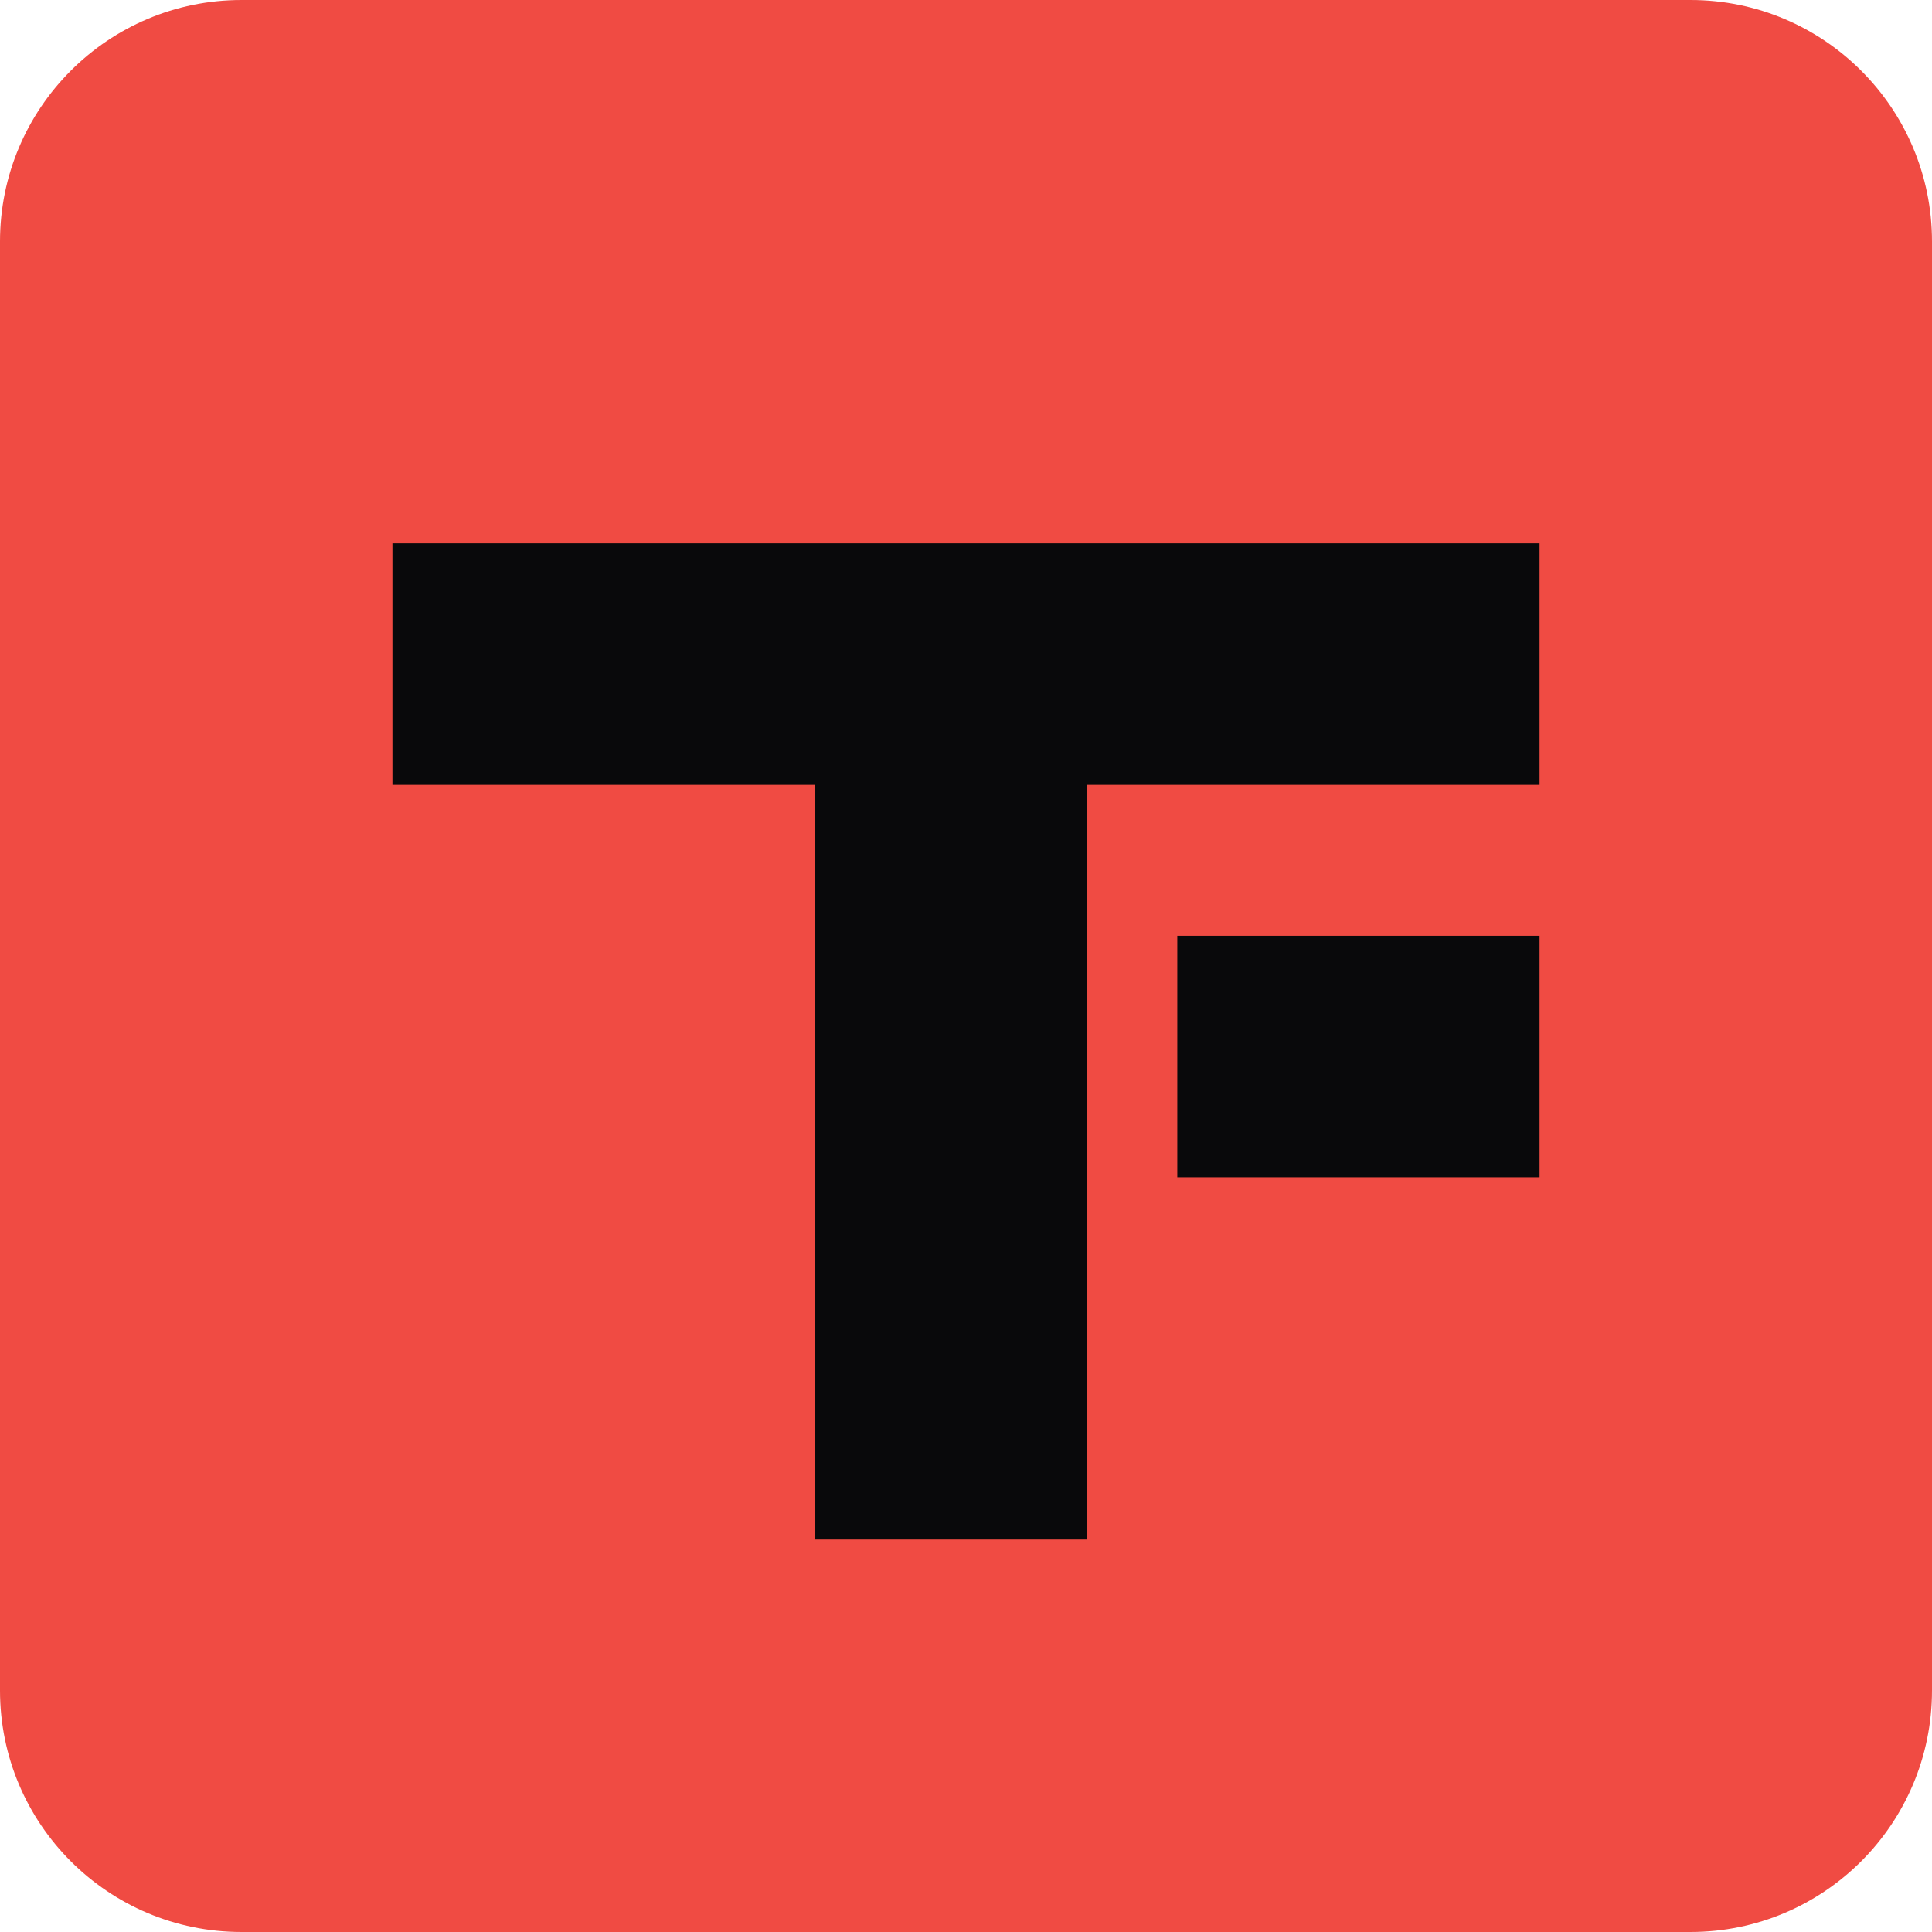
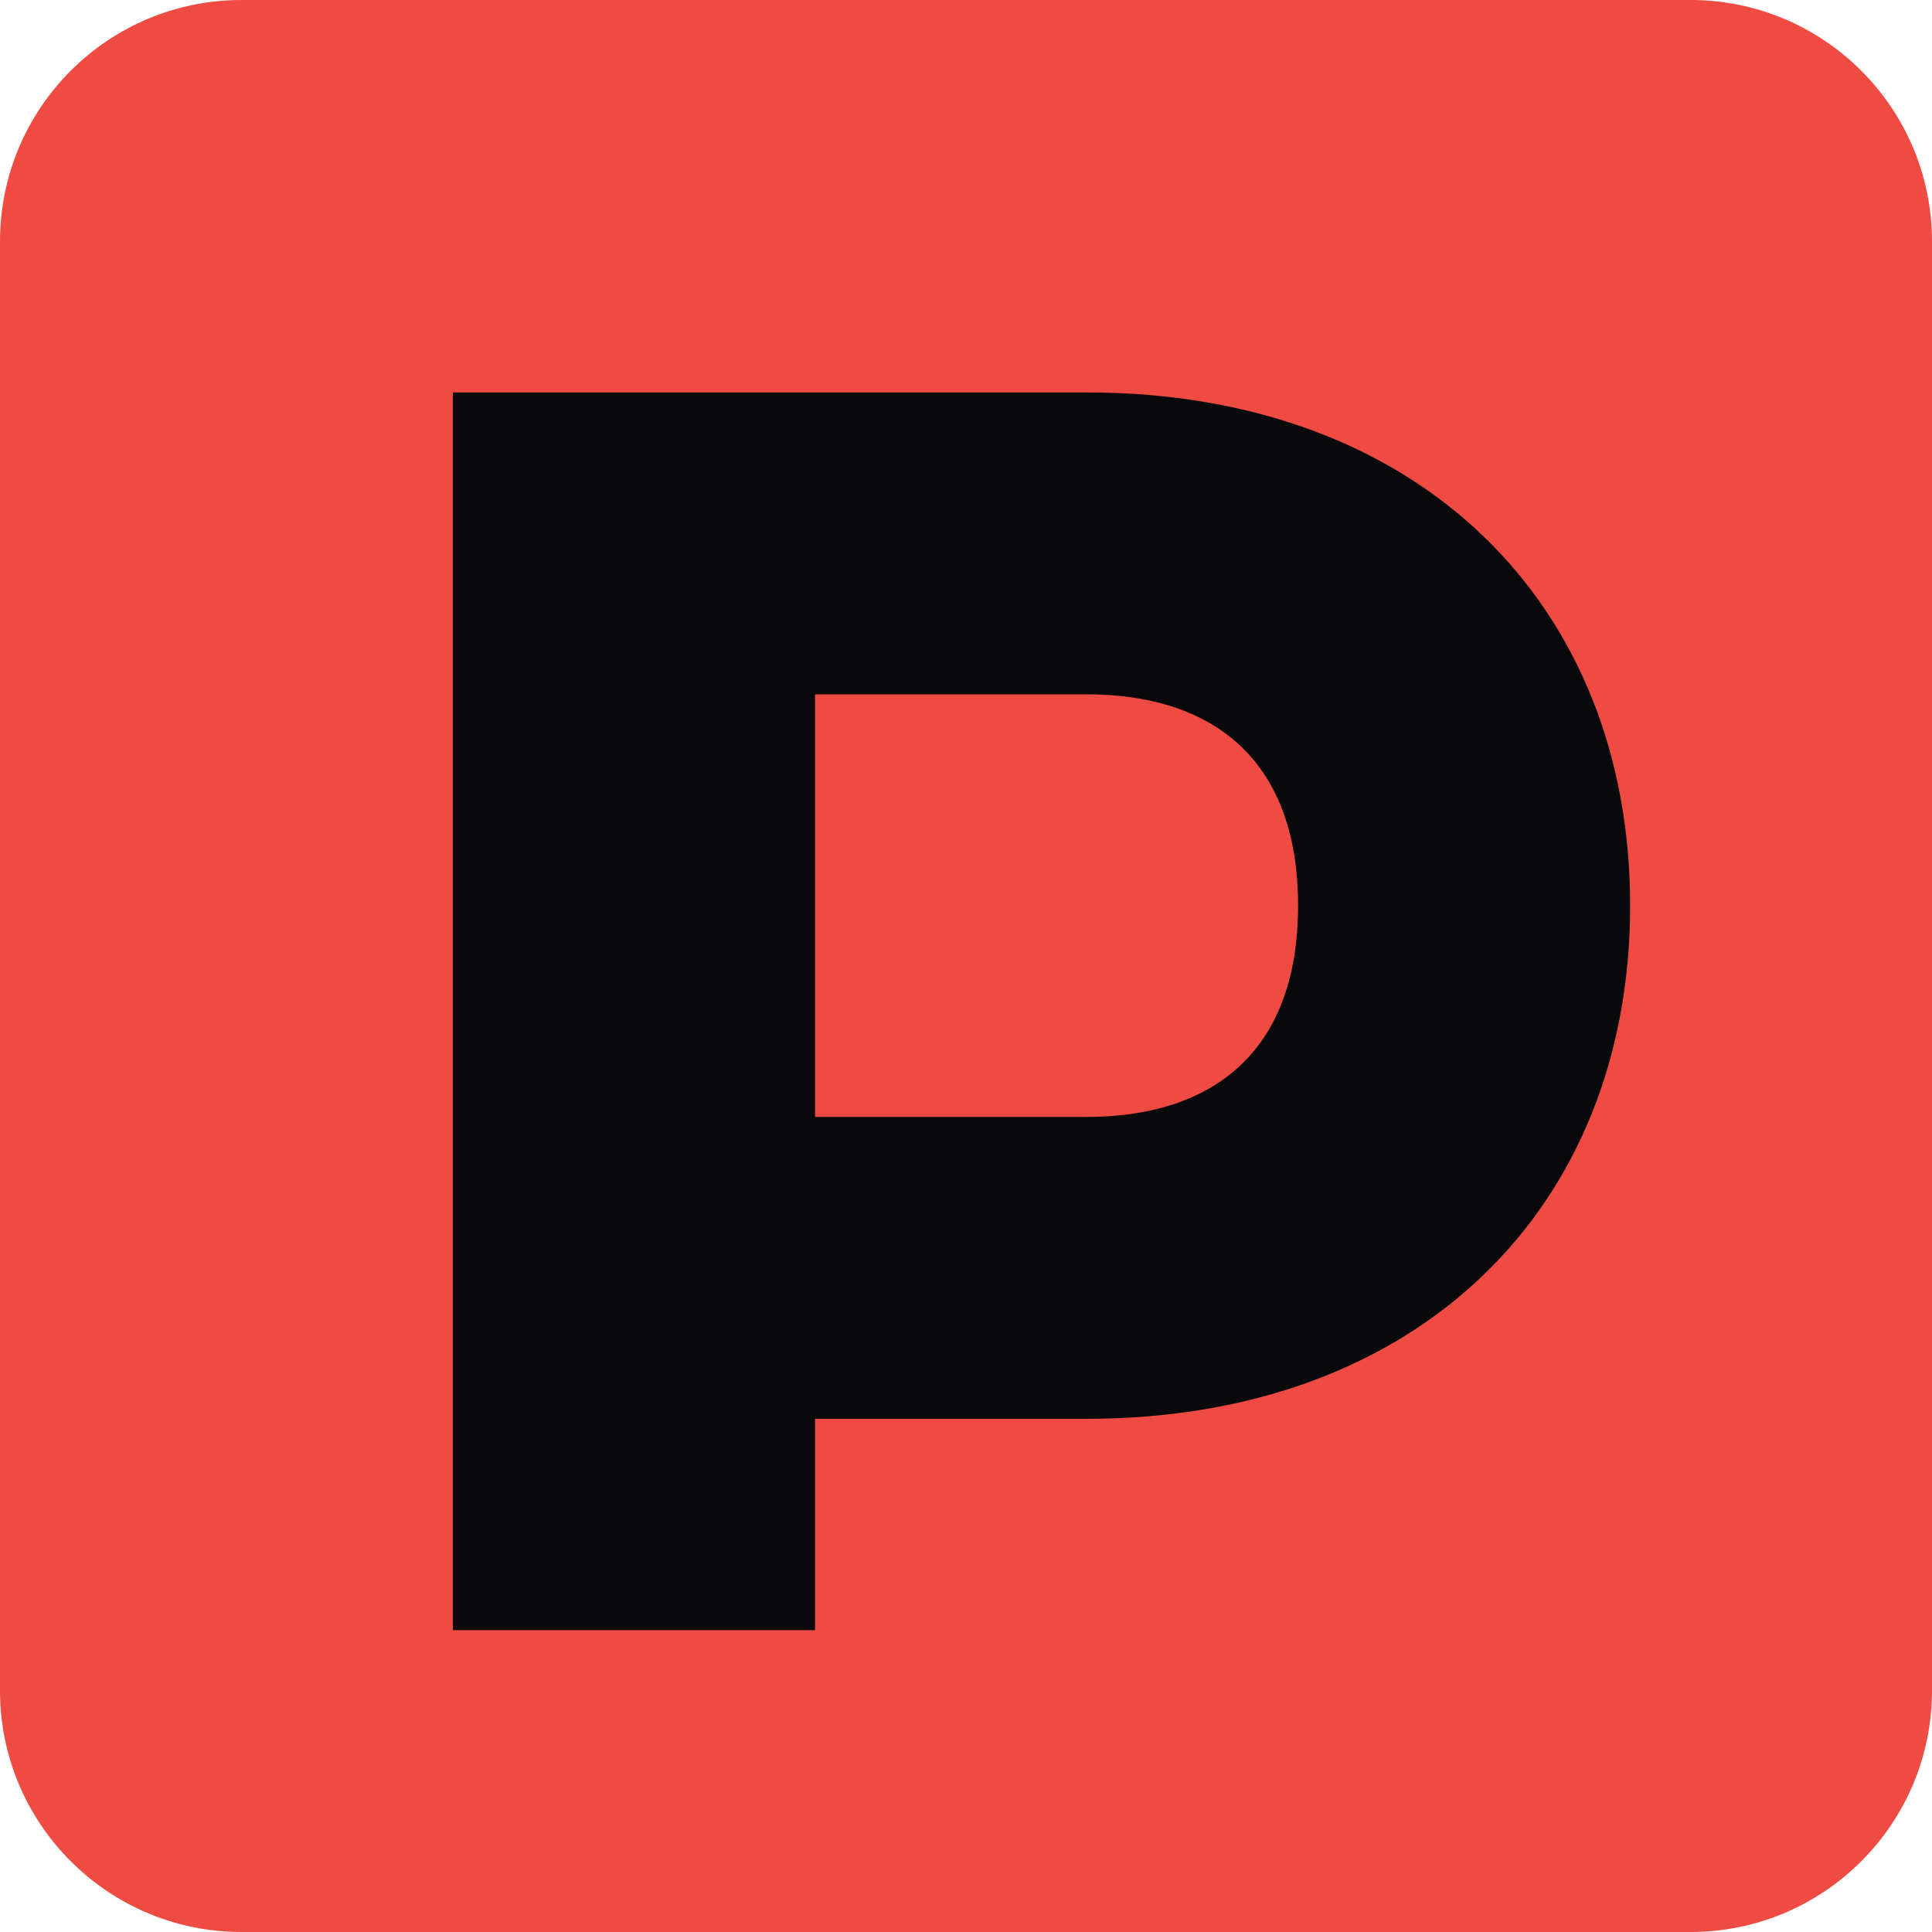
<svg xmlns="http://www.w3.org/2000/svg" viewBox="0 0 64 64">
  <rect width="64" height="64" rx="8" fill="#f04b43" />
-   <path d="M13 18h38v8H36v25h-9V26H13z" fill="#09090b" />
-   <path d="M39 31h12v8H39z" fill="#09090b" />
+   <path d="M15 13h21c11 0 18 7 18 17s-7 17-18 17H27v7H15V13zm12 10v14h9c4 0 7-2 7-7s-3-7-7-7h-9z" fill="#09090b" />
</svg>
